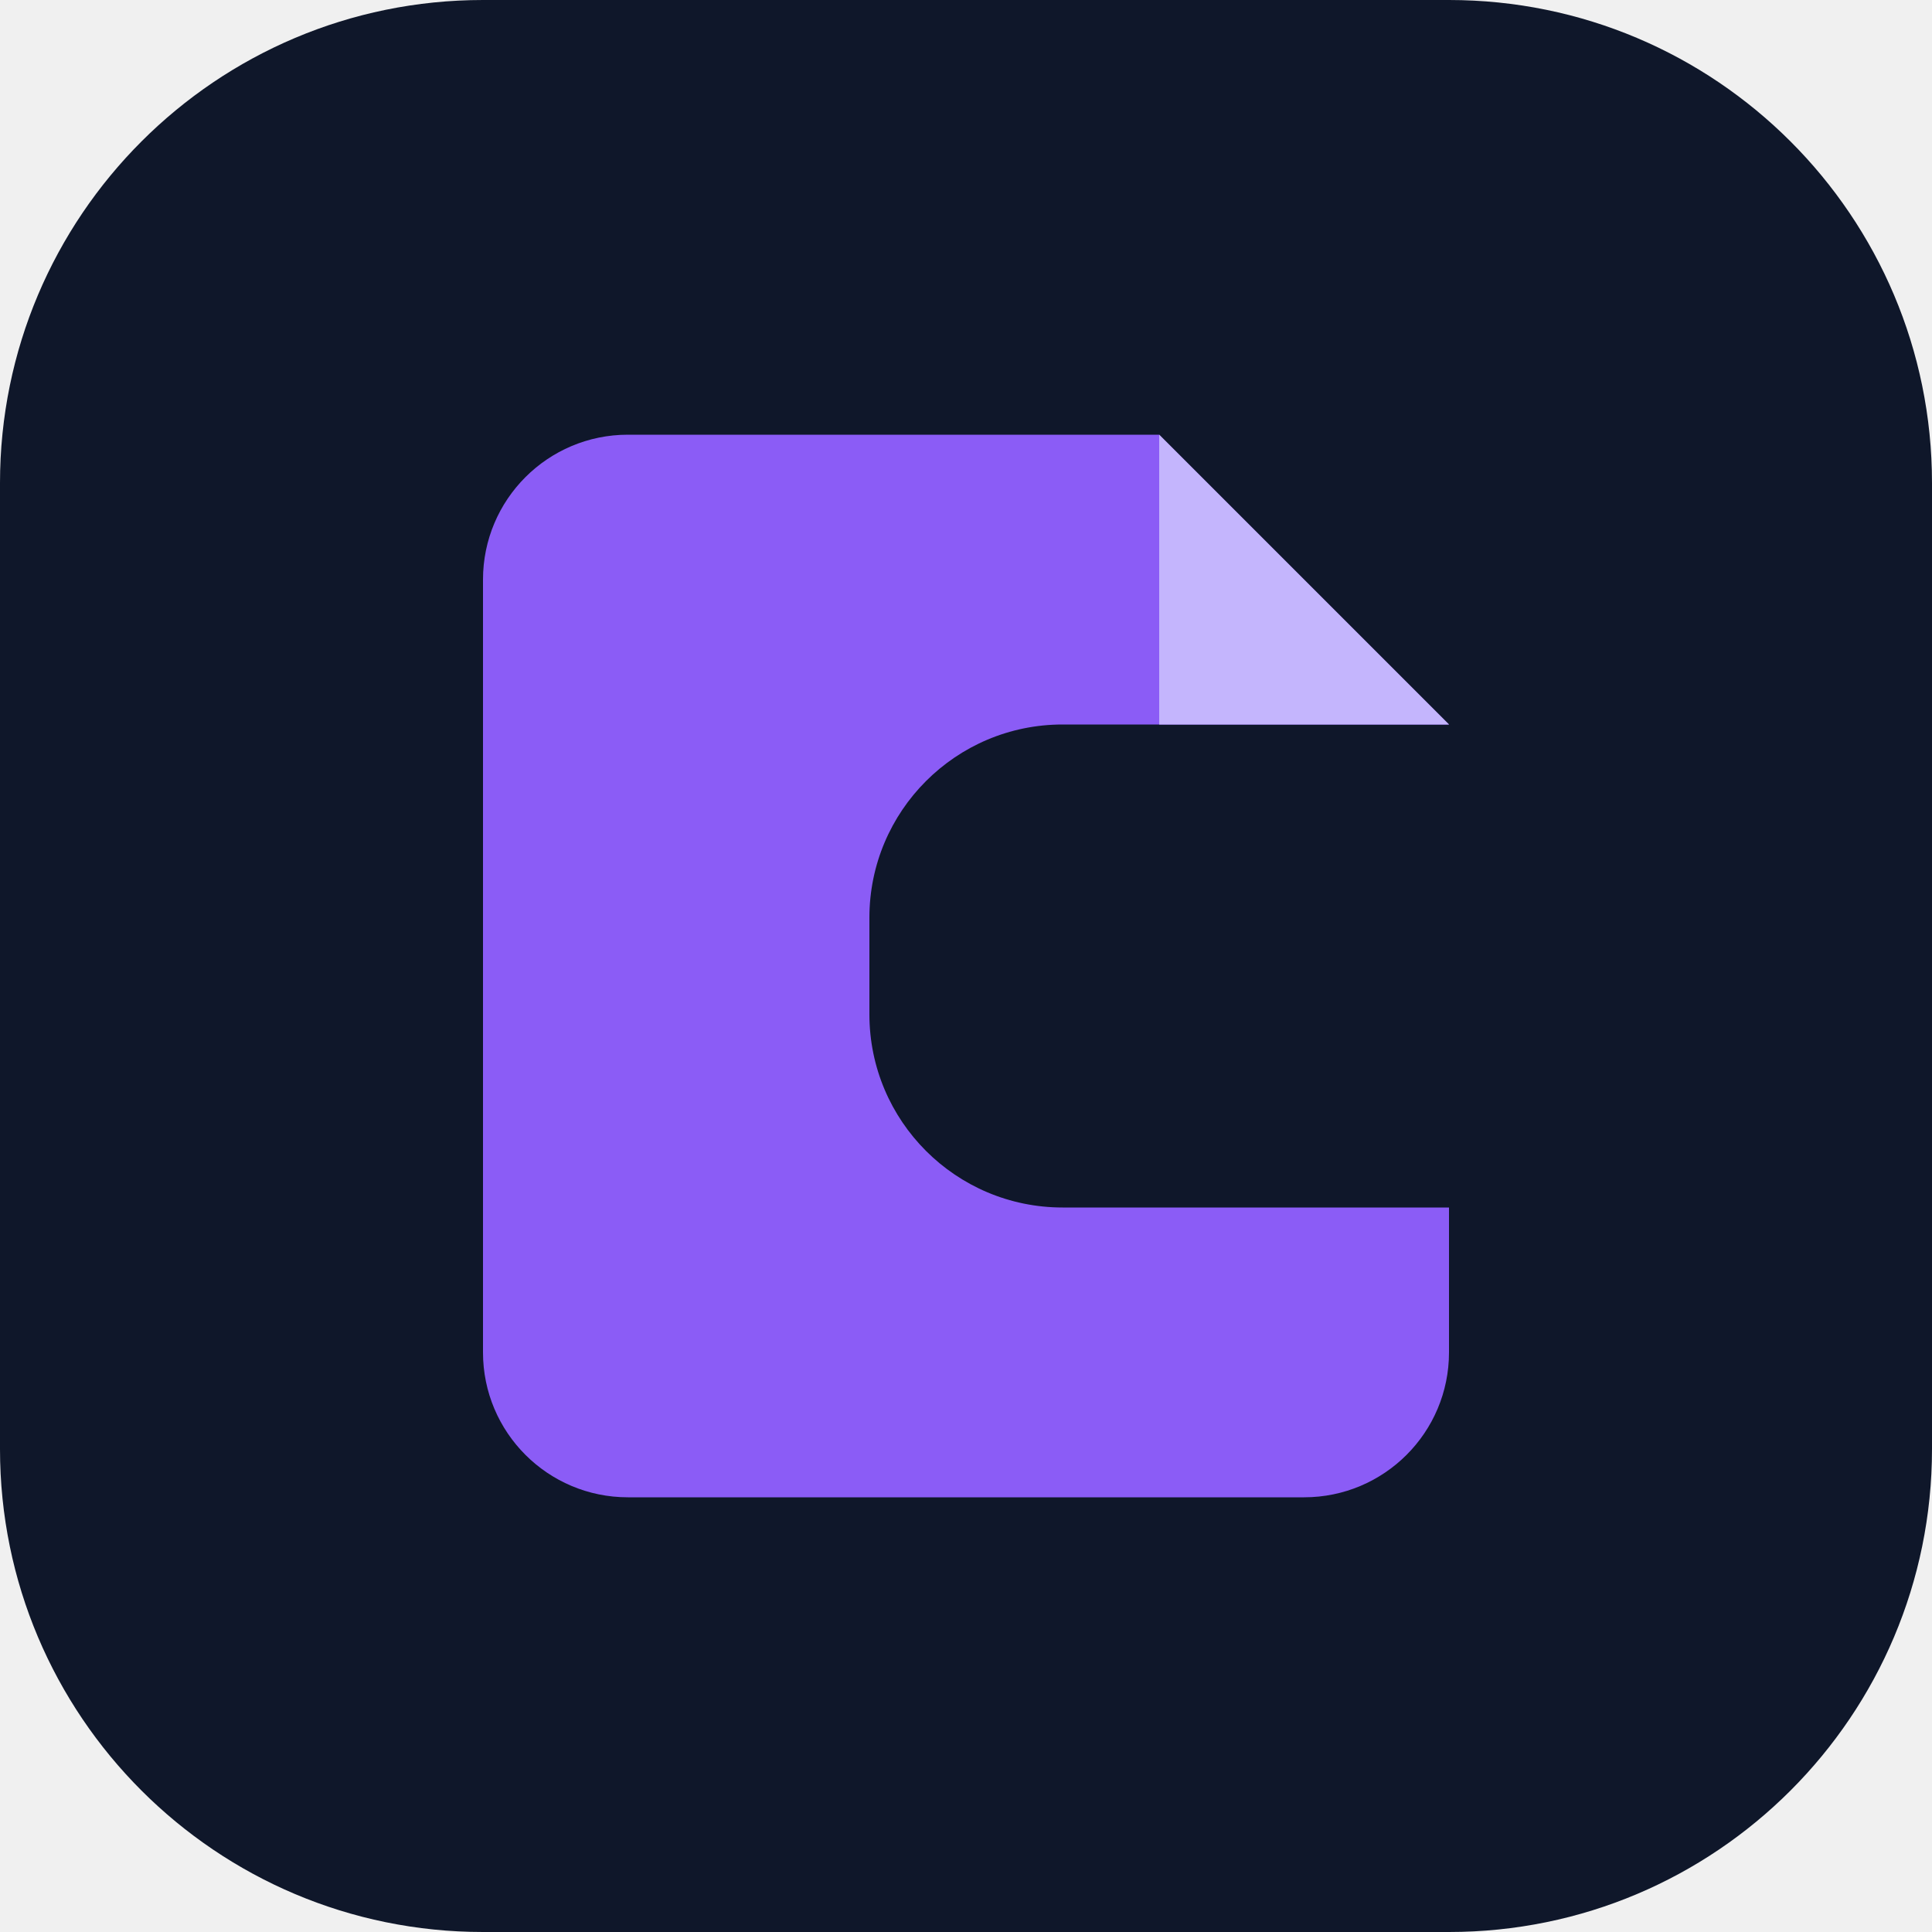
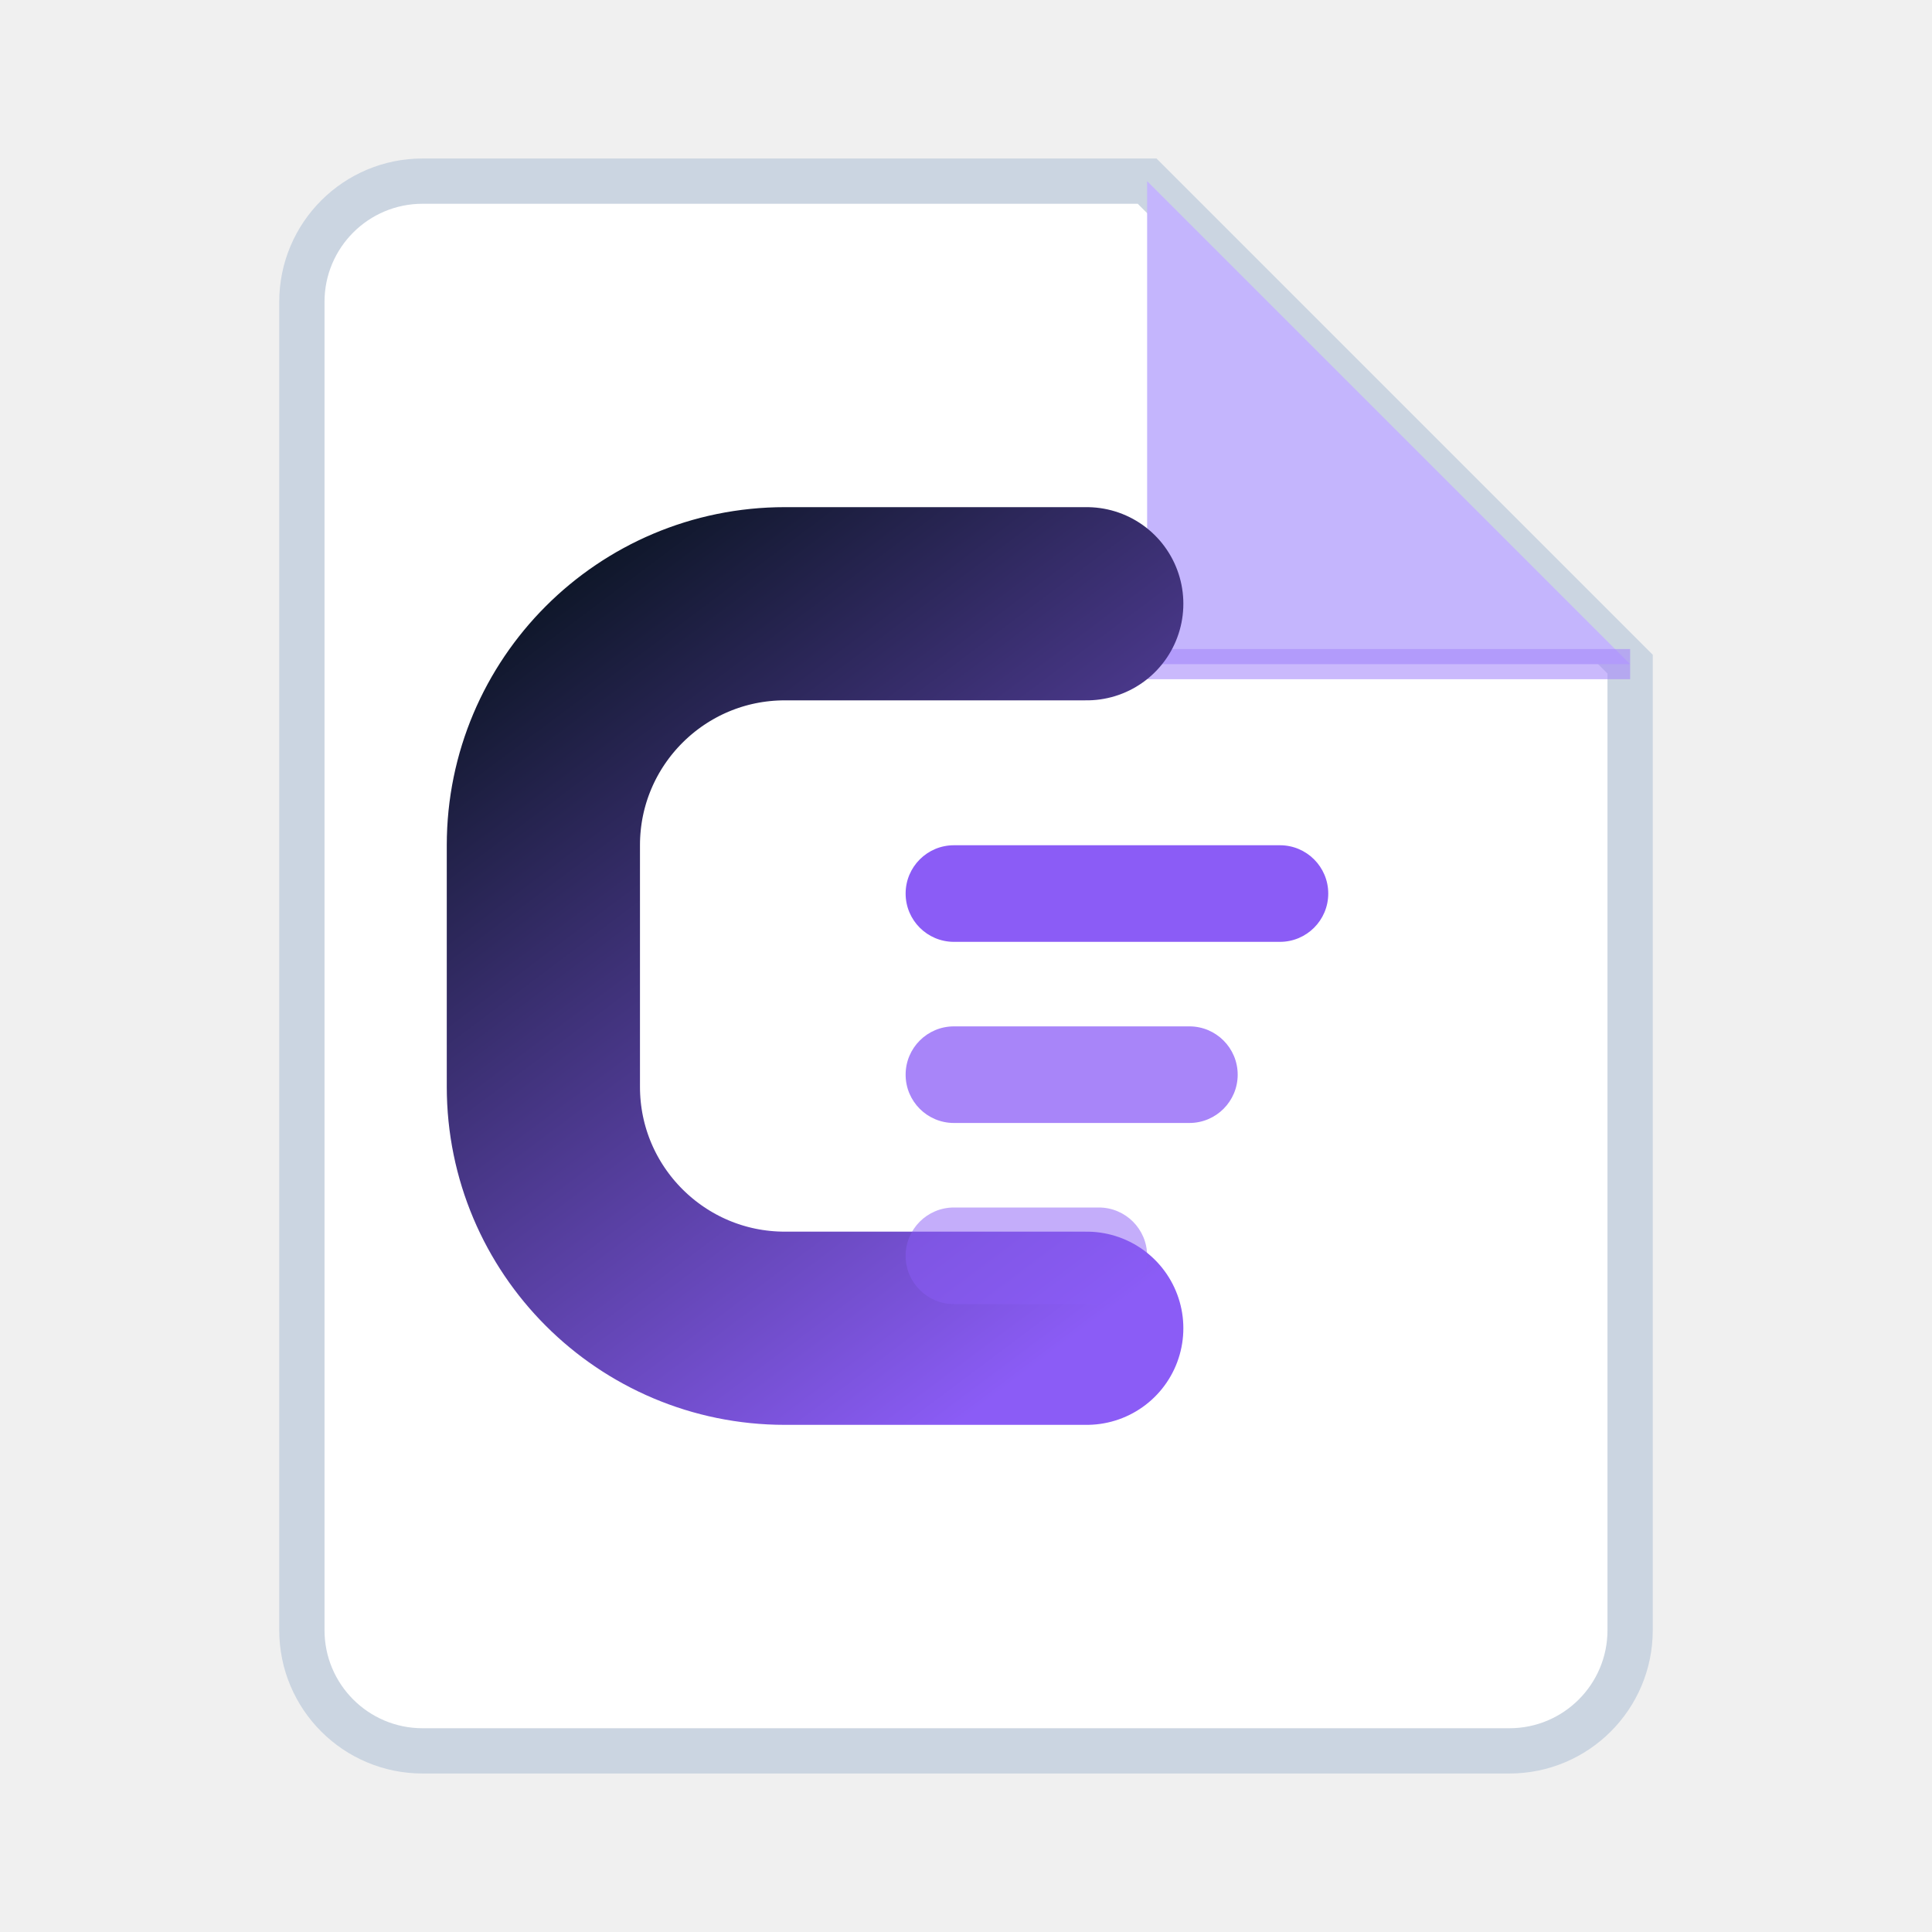
- <svg xmlns="http://www.w3.org/2000/svg" viewBox="0 0 40 40" fill="none">
-   <rect width="40" height="40" rx="10" fill="#0F172A" />
-   <path d="M13 9C11.343 9 10 10.343 10 12V28C10 29.657 11.343 31 13 31H27C28.657 31 30 29.657 30 28V25H22C19.791 25 18 23.209 18 21V19C18 16.791 19.791 15 22 15H30V15L24 9H13Z" fill="#8B5CF6" />
-   <path d="M24 9V15H30L24 9Z" fill="#C4B5FD" />
+ <svg xmlns="http://www.w3.org/2000/svg" viewBox="0 0 32 32" fill="none">
+   <defs>
+     <linearGradient id="cognidocs-favicon-grad" x1="9" y1="10" x2="18" y2="22" gradientUnits="userSpaceOnUse">
+       <stop stop-color="#0F172A" />
+       <stop offset="1" stop-color="#8B5CF6" />
+     </linearGradient>
+   </defs>
+   <path d="M7 3C5.895 3 5 3.895 5 5V27C5 28.105 5.895 29 7 29H25C26.105 29 27 28.105 27 27V11L19 3H7Z" fill="#FFFFFF" stroke="#CBD5E1" stroke-width="0.75" />
+   <path d="M19 3V11H27L19 3Z" fill="#C4B5FD" />
+   <path d="M19 11L27 11" stroke="#A78BFA" stroke-width="0.5" stroke-opacity="0.6" />
+   <path d="M18 10H13C10.791 10 9 11.791 9 14V18C9 20.209 10.791 22 13 22H18" stroke="url(#cognidocs-favicon-grad)" stroke-width="3.2" stroke-linecap="round" />
+   <rect x="15" y="14" width="7" height="1.6" rx="0.8" fill="#8B5CF6" />
+   <rect x="15" y="17" width="5.5" height="1.6" rx="0.8" fill="#8B5CF6" fill-opacity="0.75" />
+   <rect x="15" y="20" width="4" height="1.6" rx="0.8" fill="#8B5CF6" fill-opacity="0.5" />
</svg>
